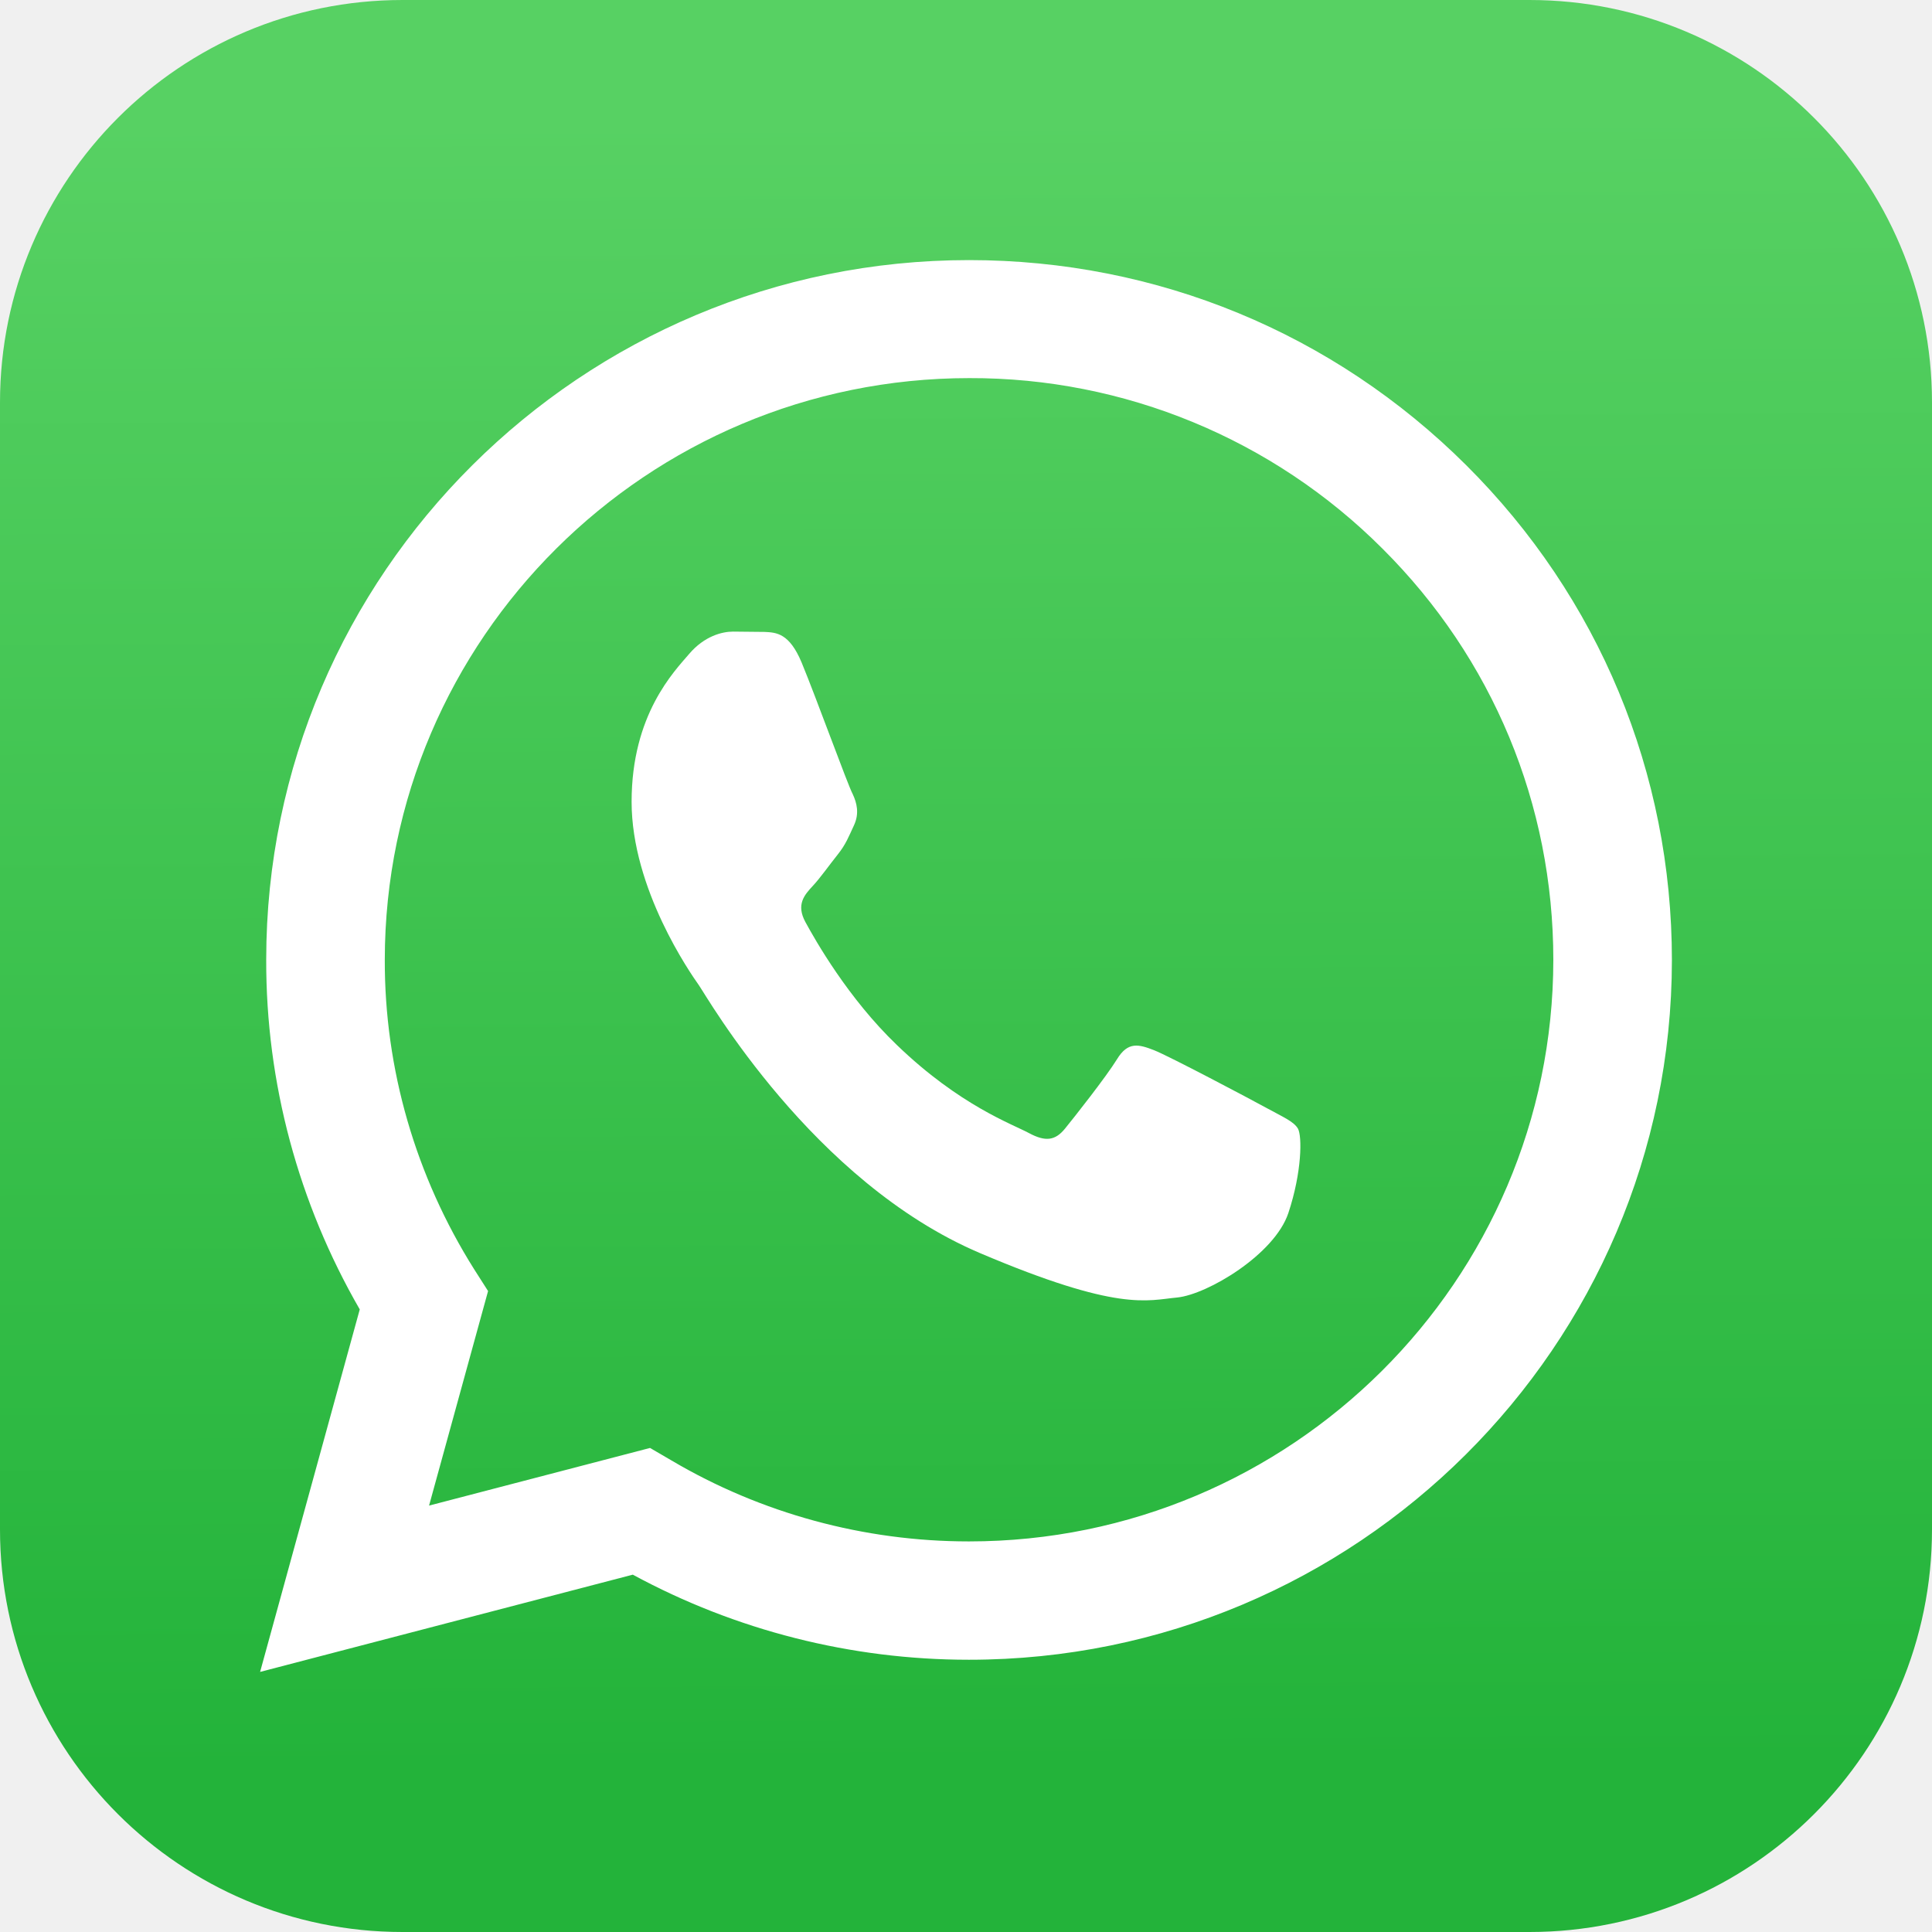
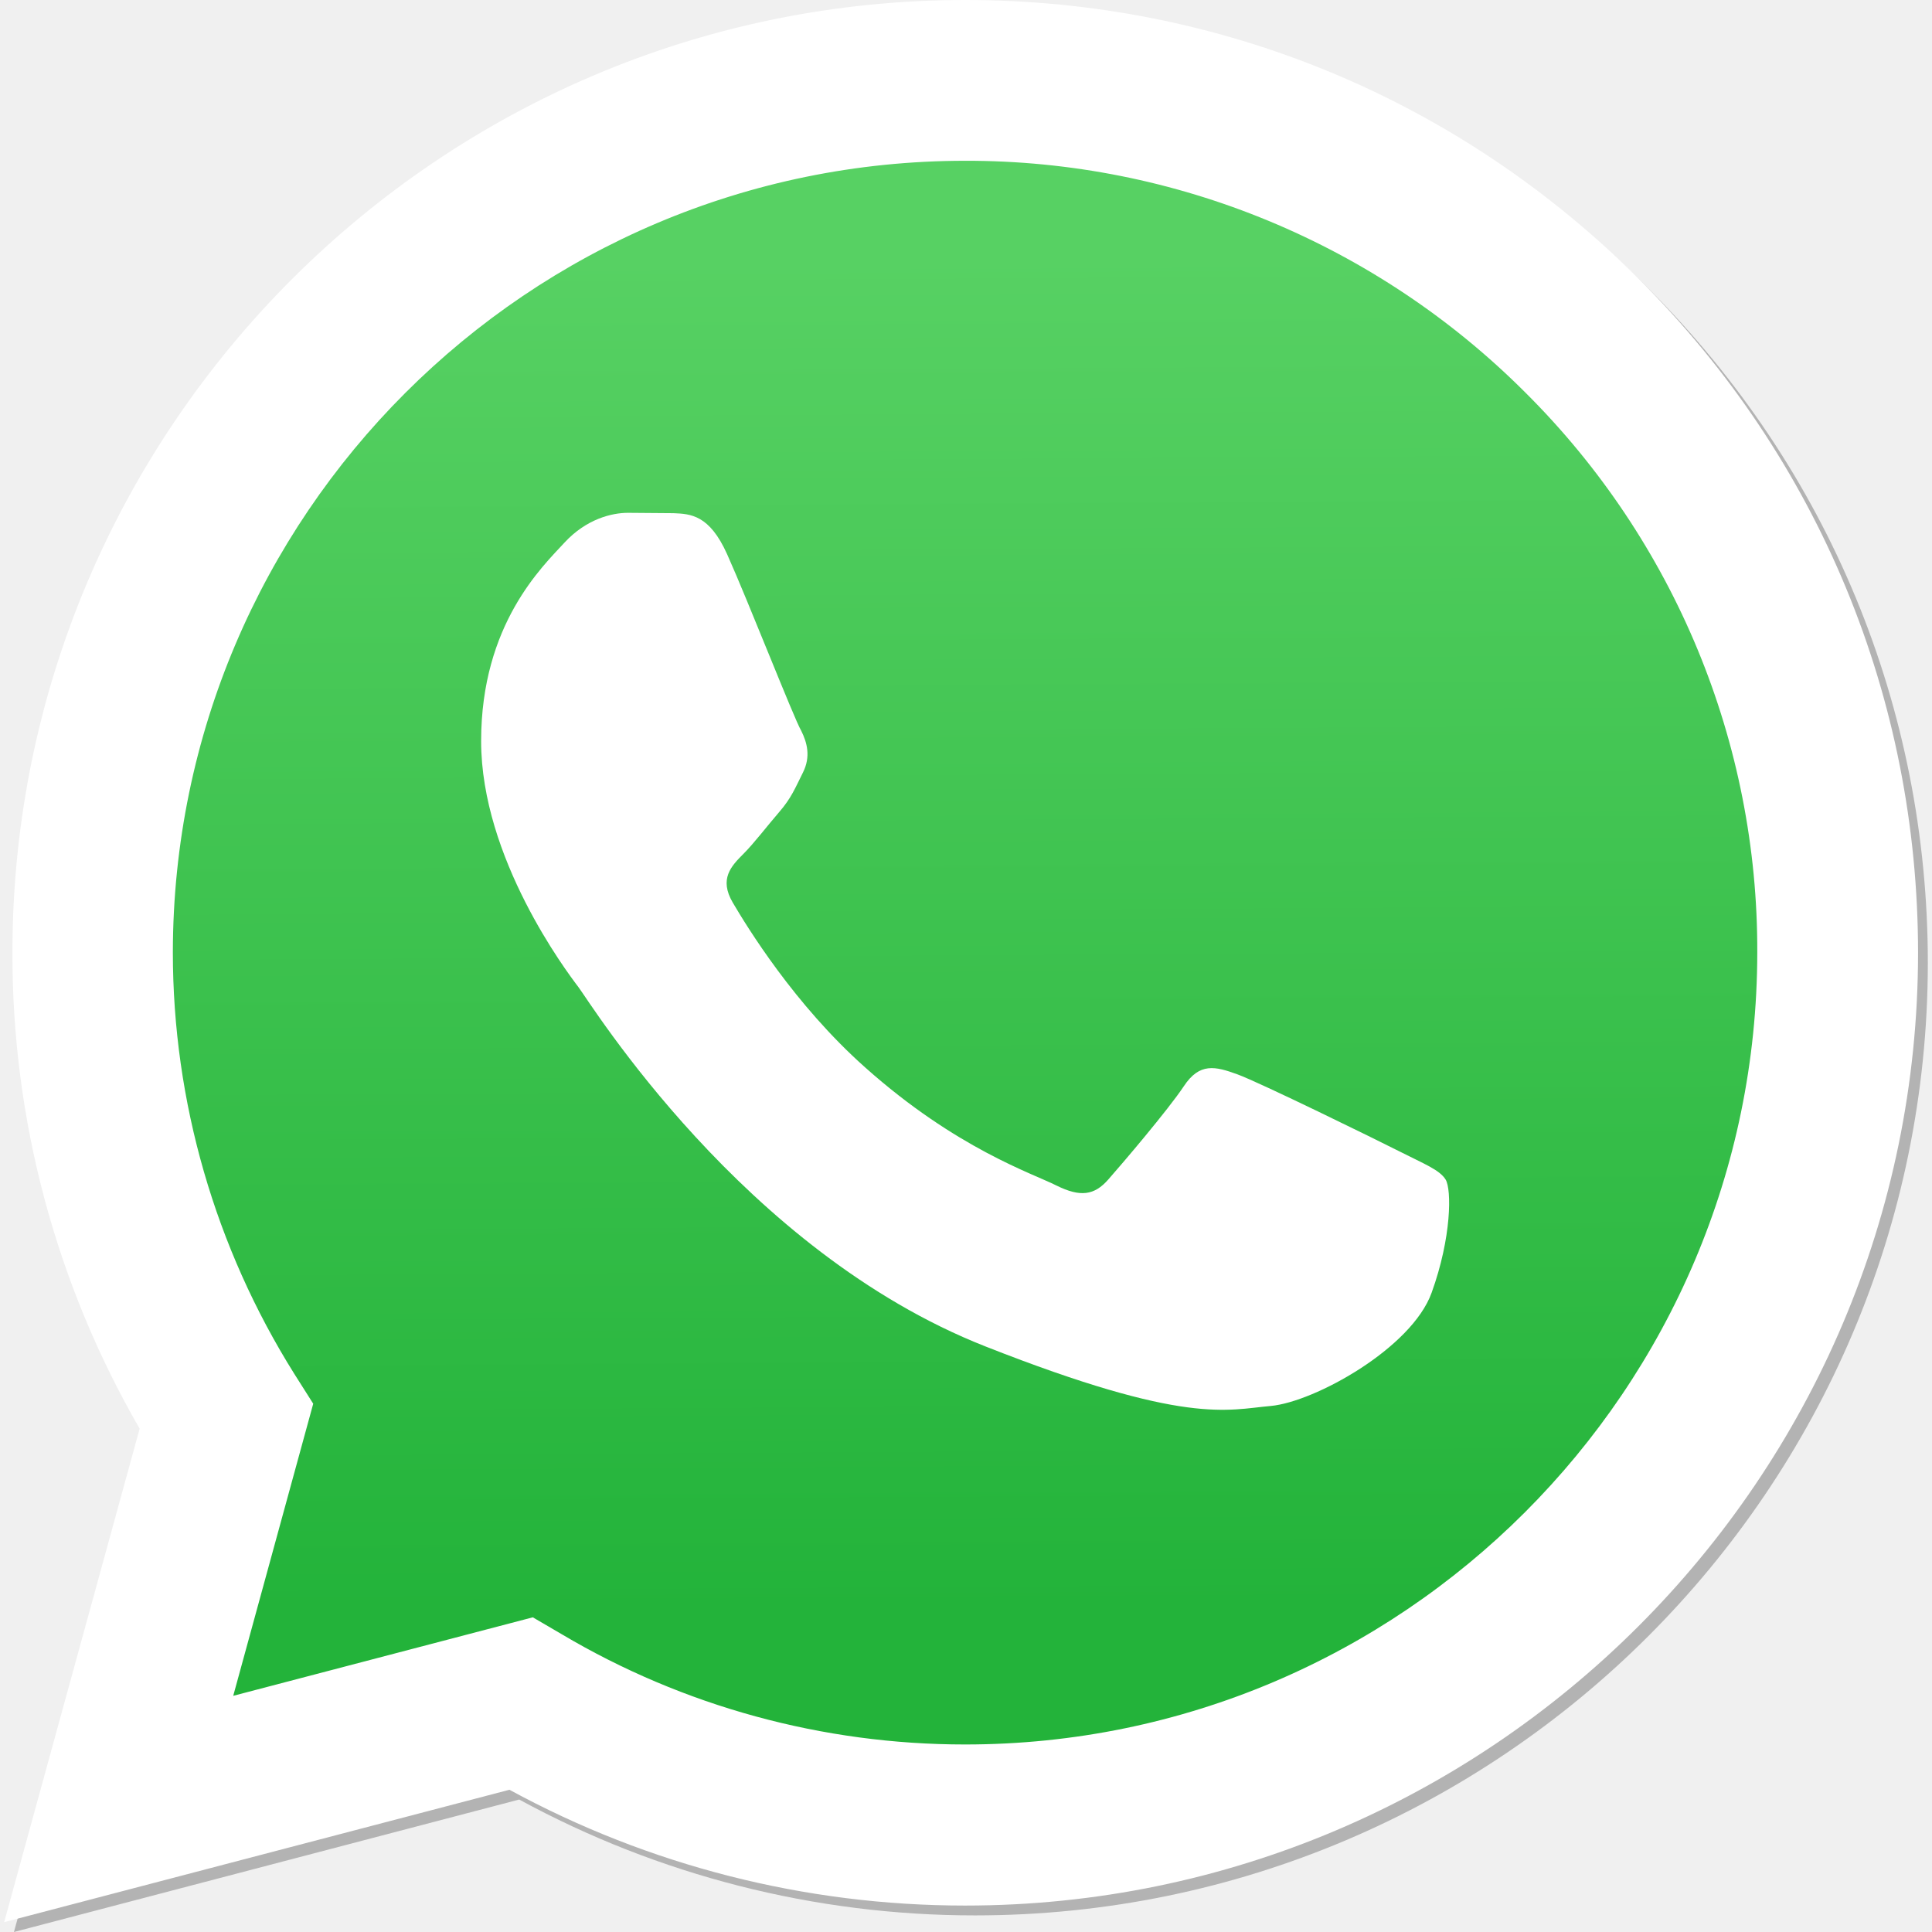
- <svg xmlns="http://www.w3.org/2000/svg" width="24" height="24" viewBox="0 0 24 24" fill="none">
-   <g clip-path="url(#clip0_100_1674)">
-     <path d="M0 5C0 2.239 2.239 0 5 0H19C21.761 0 24 2.239 24 5V19C24 21.761 21.761 24 19 24H5C2.239 24 0 21.761 0 19V5Z" fill="url(#paint0_linear_100_1674)" />
-     <path d="M8.075 17.987L8.341 18.142C9.455 18.8 10.734 19.148 12.034 19.148H12.038C16.039 19.148 19.293 15.908 19.296 11.924C19.296 9.993 18.542 8.178 17.173 6.815C15.814 5.455 13.967 4.691 12.041 4.697C8.037 4.697 4.783 7.937 4.78 11.921C4.776 13.281 5.164 14.613 5.89 15.767L6.063 16.038L5.33 18.703L8.075 17.987ZM3.231 20.769L4.469 16.266C3.708 14.947 3.303 13.453 3.307 11.921C3.307 7.128 7.225 3.231 12.038 3.231C14.372 3.231 16.564 4.136 18.214 5.779C19.863 7.421 20.769 9.604 20.769 11.928C20.766 16.72 16.851 20.618 12.038 20.618H12.034C10.572 20.618 9.137 20.253 7.861 19.561L3.231 20.769Z" fill="white" />
-     <path fill-rule="evenodd" clip-rule="evenodd" d="M9.958 8.23C9.805 7.864 9.644 7.857 9.498 7.85L9.106 7.846C8.97 7.846 8.75 7.902 8.562 8.122C8.374 8.342 7.846 8.877 7.846 9.96C7.846 11.044 8.578 12.092 8.682 12.239C8.785 12.386 10.094 14.682 12.173 15.566C13.899 16.3 14.249 16.153 14.624 16.118C15 16.08 15.832 15.584 16.004 15.07C16.175 14.556 16.175 14.112 16.124 14.021C16.072 13.931 15.936 13.875 15.732 13.763C15.528 13.651 14.524 13.12 14.336 13.046C14.148 12.973 14.012 12.934 13.876 13.158C13.74 13.378 13.348 13.875 13.229 14.021C13.109 14.168 12.989 14.186 12.785 14.077C12.581 13.966 11.923 13.735 11.143 12.983C10.534 12.4 10.126 11.676 10.006 11.456C9.886 11.236 9.993 11.117 10.097 11.005C10.188 10.908 10.301 10.747 10.405 10.617C10.508 10.488 10.541 10.397 10.609 10.251C10.677 10.104 10.644 9.974 10.592 9.863C10.534 9.758 10.139 8.667 9.958 8.23Z" fill="white" />
+ <svg xmlns="http://www.w3.org/2000/svg" width="32" height="32" viewBox="0 0 32 32" fill="none">
+   <g clip-path="url(#clip0_459_111)">
+     <path d="M8.987 26.95L9.469 27.231C11.481 28.425 13.794 29.056 16.144 29.056H16.15C23.381 29.056 29.262 23.175 29.269 15.944C29.269 12.438 27.906 9.144 25.431 6.669C22.975 4.2 19.637 2.813 16.156 2.825C8.919 2.825 3.037 8.706 3.031 15.938C3.025 18.406 3.725 20.825 5.037 22.919L5.35 23.413L4.025 28.25L8.987 26.95ZM0.231 32L2.469 23.825C1.094 21.431 0.362 18.719 0.369 15.938C0.369 7.238 7.45 0.163 16.15 0.163C20.369 0.163 24.331 1.806 27.312 4.788C30.294 7.769 31.931 11.731 31.931 15.95C31.925 24.65 24.85 31.725 16.15 31.725H16.144C13.5 31.725 10.906 31.063 8.6 29.806L0.231 32Z" fill="#B3B3B3" />
+     <path d="M0.069 31.837L2.313 23.663C0.925 21.262 0.2 18.544 0.206 15.775C0.206 7.075 7.288 0 15.988 0C20.206 0 24.169 1.644 27.15 4.625C30.131 7.606 31.769 11.569 31.769 15.787C31.763 24.488 24.681 31.562 15.988 31.562H15.981C13.338 31.562 10.744 30.9 8.438 29.644L0.069 31.837Z" fill="white" />
+     <path d="M15.988 2.663C8.75 2.663 2.869 8.544 2.863 15.775C2.863 18.244 3.563 20.663 4.875 22.756L5.188 23.25L3.863 28.088L8.825 26.788L9.306 27.069C11.319 28.263 13.631 28.894 15.981 28.894H15.988C23.219 28.894 29.1 23.013 29.106 15.781C29.119 12.3 27.738 8.963 25.269 6.506C22.812 4.044 19.469 2.656 15.988 2.663Z" fill="url(#paint0_linear_459_111)" />
+     <path fill-rule="evenodd" clip-rule="evenodd" d="M12.044 9.181C11.75 8.525 11.438 8.512 11.156 8.5L10.4 8.494C10.137 8.494 9.713 8.594 9.35 8.987C8.988 9.381 7.969 10.337 7.969 12.275C7.969 14.212 9.381 16.087 9.581 16.35C9.781 16.612 12.306 20.719 16.319 22.3C19.65 23.612 20.325 23.35 21.05 23.287C21.775 23.219 23.381 22.331 23.712 21.412C24.044 20.494 24.044 19.7 23.944 19.537C23.844 19.375 23.581 19.275 23.188 19.075C22.794 18.875 20.856 17.925 20.494 17.794C20.131 17.662 19.869 17.594 19.606 17.994C19.344 18.387 18.587 19.275 18.356 19.537C18.125 19.8 17.894 19.831 17.5 19.637C17.106 19.437 15.838 19.025 14.331 17.681C13.156 16.637 12.369 15.344 12.137 14.95C11.906 14.556 12.113 14.344 12.312 14.144C12.488 13.969 12.706 13.681 12.906 13.45C13.106 13.219 13.169 13.056 13.3 12.794C13.431 12.531 13.369 12.3 13.269 12.1C13.156 11.912 12.394 9.962 12.044 9.181Z" fill="white" />
  </g>
  <defs>
-     <linearGradient id="paint0_linear_100_1674" x1="11.938" y1="1.442" x2="12.059" y2="21.954" gradientUnits="userSpaceOnUse">
+     <linearGradient id="paint0_linear_459_111" x1="15.916" y1="4.238" x2="16.049" y2="26.658" gradientUnits="userSpaceOnUse">
      <stop stop-color="#57D163" />
      <stop offset="1" stop-color="#23B33A" />
    </linearGradient>
-     <clipPath id="clip0_100_1674">
-       <rect width="24" height="24" rx="5" fill="white" />
+     <clipPath id="clip0_459_111">
+       <rect width="32" height="32" fill="white" />
    </clipPath>
  </defs>
</svg>
